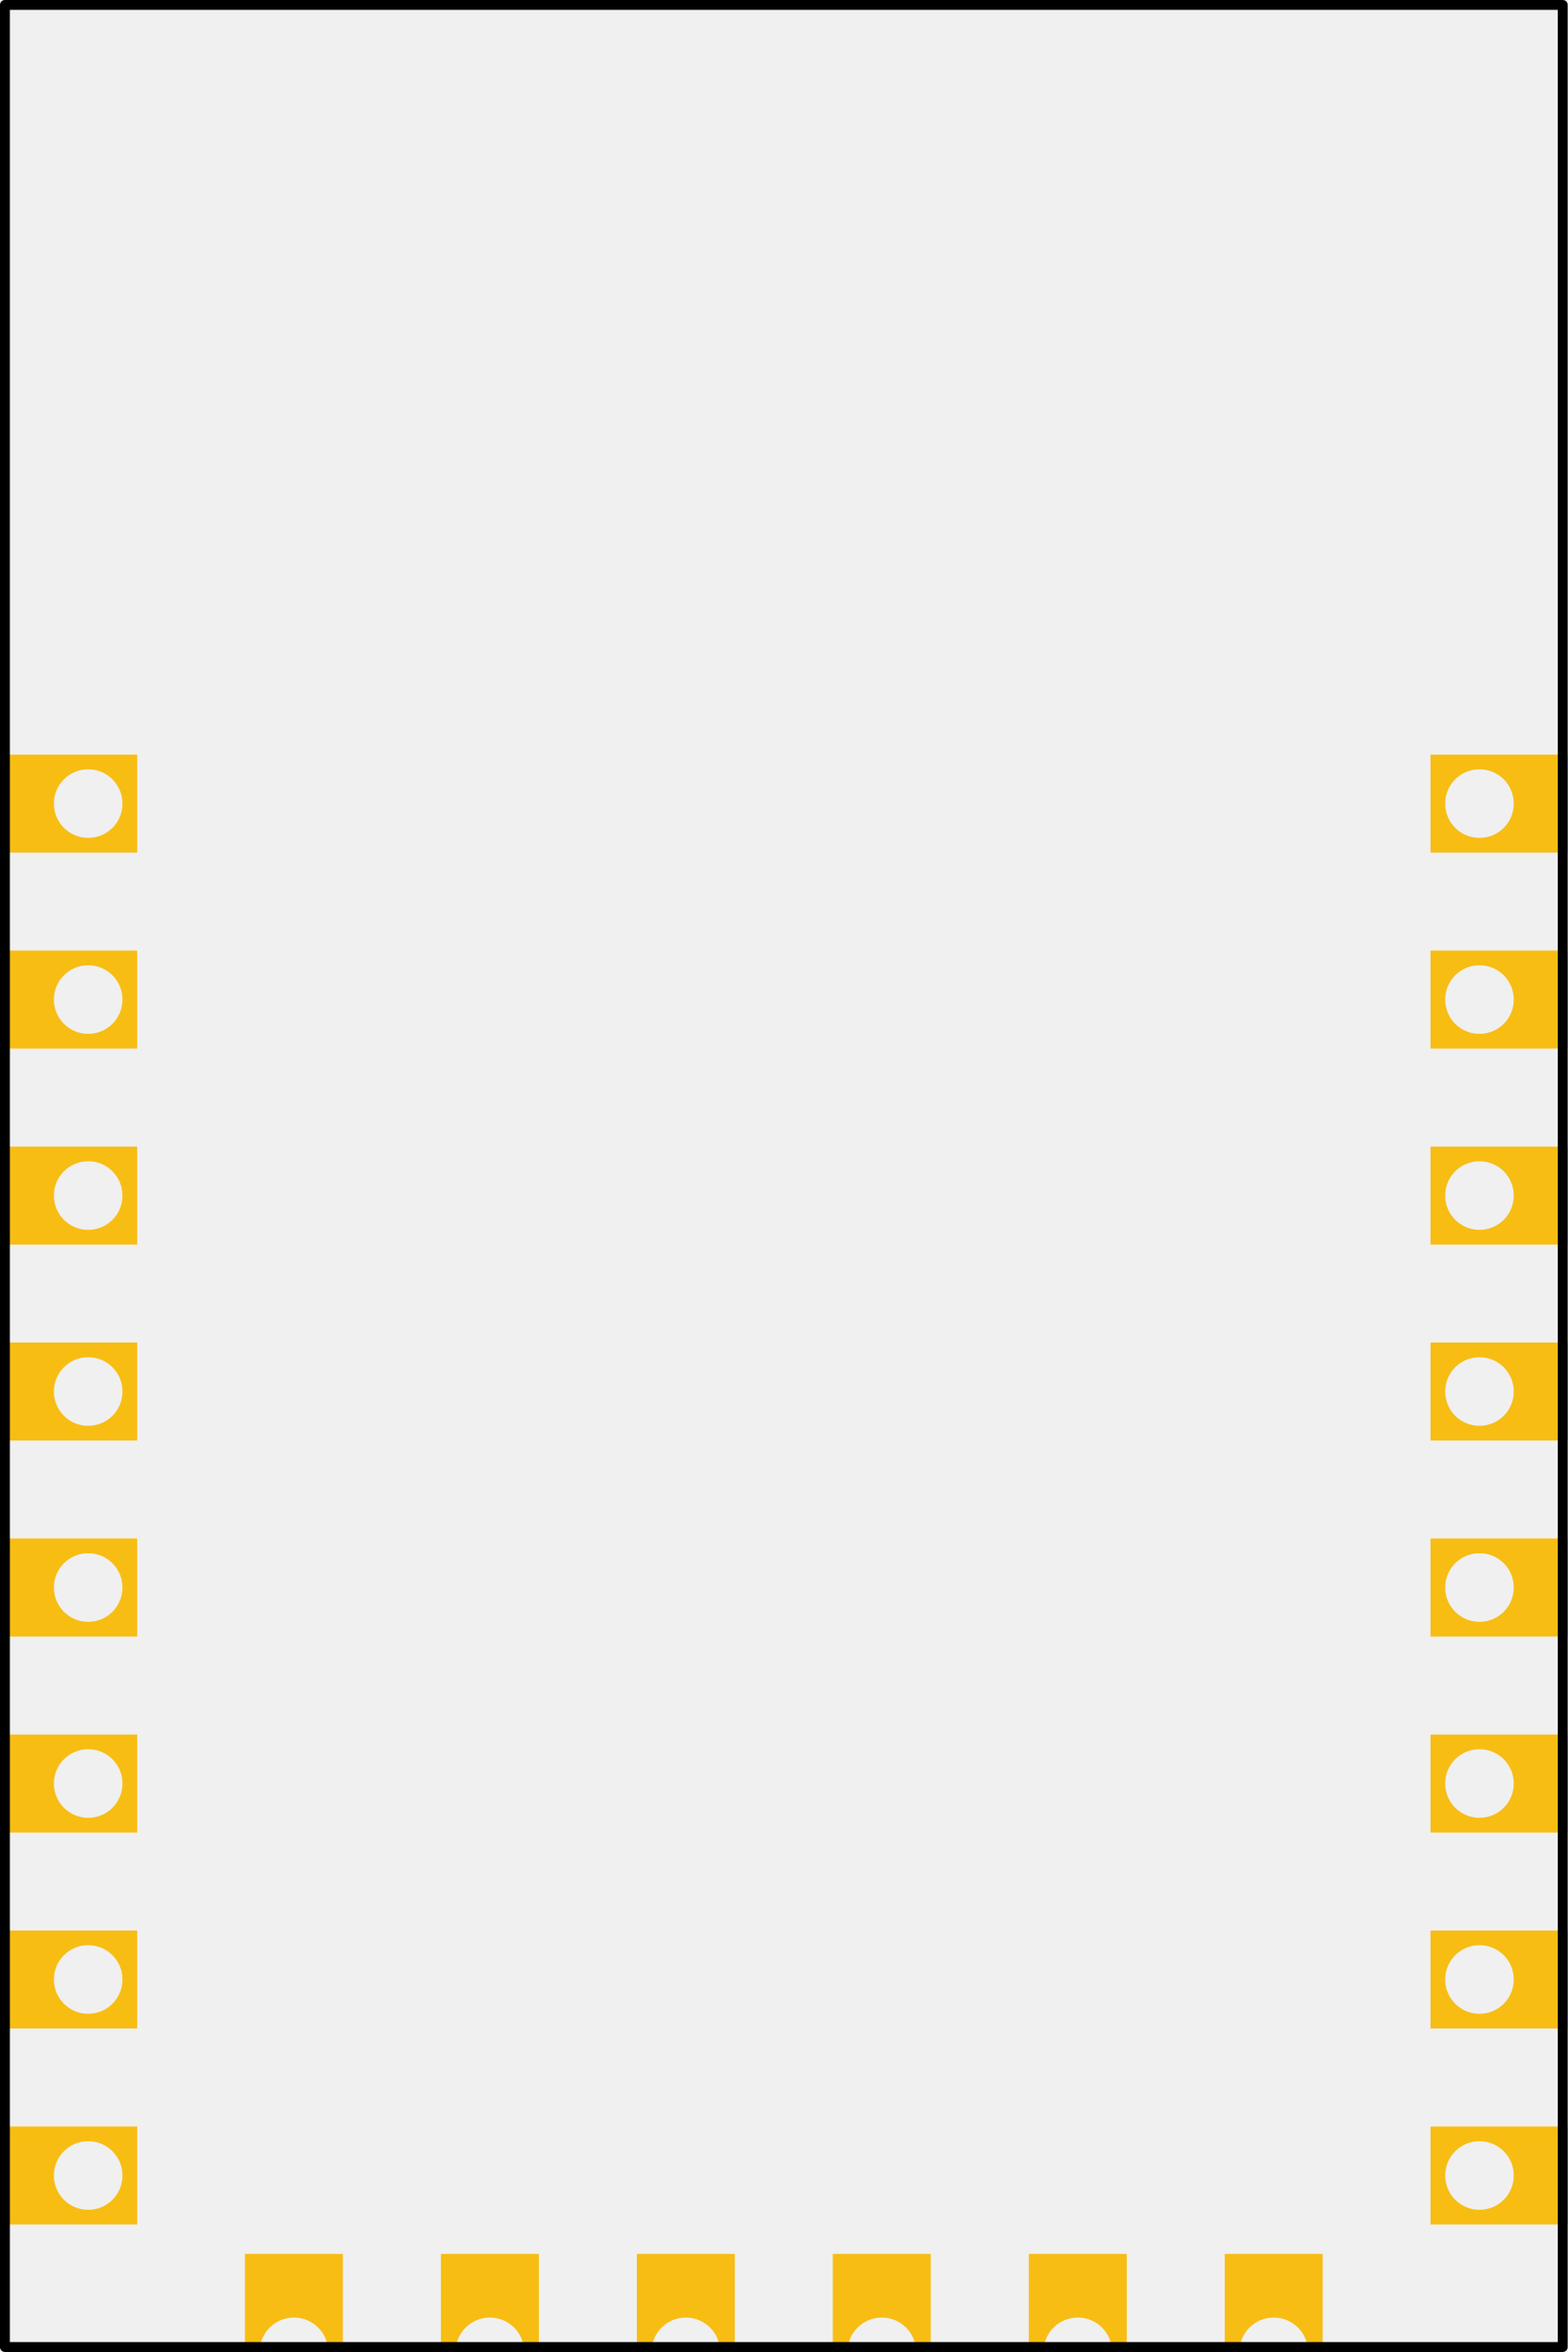
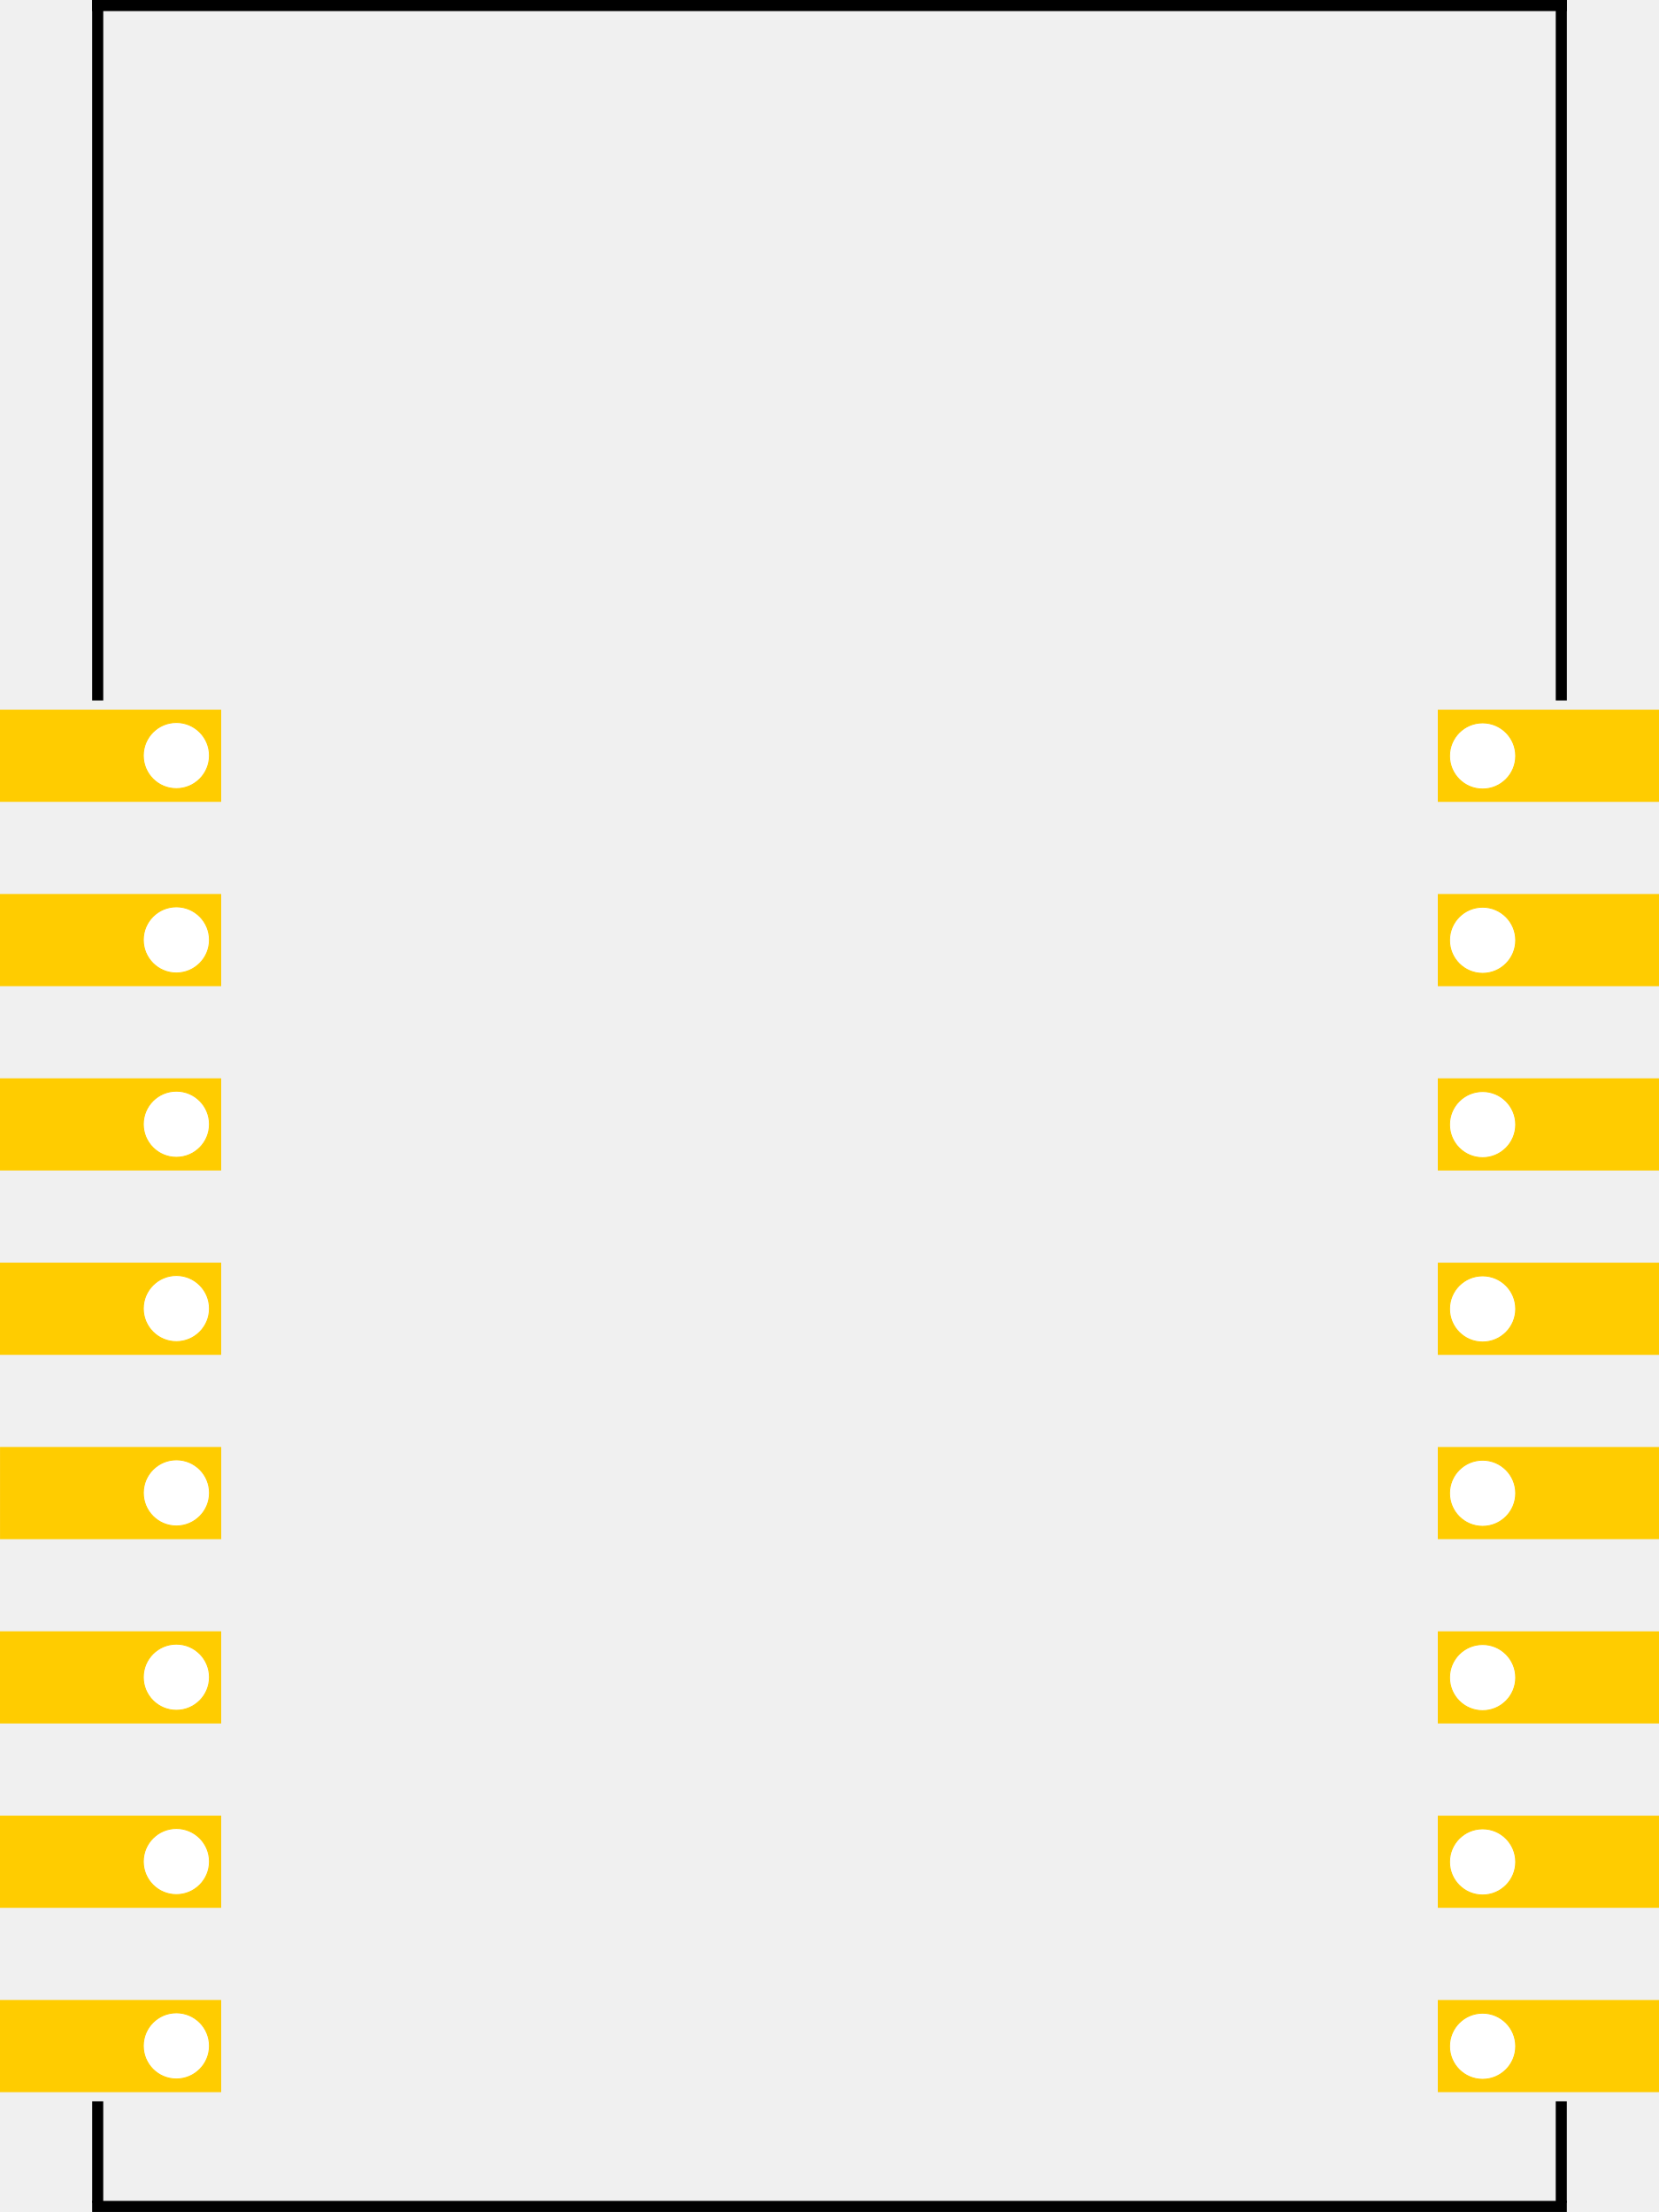
- <svg xmlns="http://www.w3.org/2000/svg" width="16mm" viewBox="0 0 56.693 85.039" height="24mm" id="svg2" version="1.1" gorn="0">
+ <svg xmlns="http://www.w3.org/2000/svg" width="18mm" viewBox="0 0 63.78 85.041" height="24mm" id="svg2" version="1.1" gorn="0">
  <defs id="defs7530" />
-   <g transform="matrix(1,0,0,0.9999216,0,-967.2452)" id="g76">
-     <g id="g74">
-       <g id="g72">
-         <g id="copper1" gorn="0.3.0.0.0">
-           <g id="copper0" gorn="0.3.0.0.0.0">
-             <path fill="#f7bd13" style="display:inline;opacity:1;stroke-miterlimit:4;stroke-dasharray:none;" d="m 51.732,994.607 v 3.543 h 4.961 v -3.543 z m 1.771,0.531 c 0.687,0 1.24,0.553 1.24,1.24 0,0.687 -0.553,1.24 -1.24,1.24 -0.687,0 -1.24,-0.553 -1.24,-1.24 0,-0.687 0.553,-1.24 1.24,-1.24 z" stroke-opacity="1" stroke-width="0.177" id="connector0pin" stroke="none" fill-opacity="1" gorn="0.3.0.0.0.0.0" />
-             <rect x="53.499" width="0.01" fill="none" height="0.007" y="996.375" stroke-width="0" id="connector0terminal" stroke="none" gorn="0.3.0.0.0.0.1" />
-             <path fill="#f7bd13" style="display:inline;opacity:1;stroke-miterlimit:4;stroke-dasharray:none;" d="m 51.732,1001.693 v 3.543 h 4.961 v -3.543 z m 1.771,0.531 c 0.687,0 1.24,0.553 1.24,1.24 0,0.687 -0.553,1.24 -1.24,1.24 -0.687,0 -1.24,-0.553 -1.24,-1.24 0,-0.687 0.553,-1.24 1.24,-1.24 z" stroke-opacity="1" stroke-width="0.177" id="connector1pin" stroke="none" fill-opacity="1" gorn="0.3.0.0.0.0.2" />
-             <rect x="53.499" width="0.01" fill="none" height="0.007" y="1003.46" stroke-width="0" id="connector1terminal" stroke="none" gorn="0.3.0.0.0.0.3" />
-             <path fill="#f7bd13" style="display:inline;opacity:1;stroke-miterlimit:4;stroke-dasharray:none;" d="m 51.732,1008.78 v 3.543 h 4.961 v -3.543 z m 1.771,0.531 c 0.687,0 1.24,0.553 1.24,1.24 0,0.687 -0.553,1.24 -1.24,1.24 -0.687,0 -1.24,-0.553 -1.24,-1.24 0,-0.687 0.553,-1.24 1.24,-1.24 z" stroke-opacity="1" stroke-width="0.177" id="connector2pin" stroke="none" fill-opacity="1" gorn="0.3.0.0.0.0.4" />
-             <rect x="53.499" width="0.01" fill="none" height="0.007" y="1010.55" stroke-width="0" id="connector2terminal" stroke="none" gorn="0.3.0.0.0.0.5" />
-             <path fill="#f7bd13" style="display:inline;opacity:1;stroke-miterlimit:4;stroke-dasharray:none;" d="m 51.732,1015.866 v 3.543 h 4.961 v -3.543 z m 1.771,0.531 c 0.687,0 1.24,0.553 1.24,1.24 0,0.687 -0.553,1.24 -1.24,1.24 -0.687,0 -1.24,-0.553 -1.24,-1.24 0,-0.687 0.553,-1.24 1.24,-1.24 z" stroke-opacity="1" stroke-width="0.177" id="connector3pin" stroke="none" fill-opacity="1" gorn="0.3.0.0.0.0.6" />
-             <path fill="#f7bd13" style="display:inline;opacity:1;stroke-miterlimit:4;stroke-dasharray:none;" d="m 51.732,1022.953 v 3.543 h 4.961 v -3.543 z m 1.771,0.531 c 0.687,0 1.24,0.553 1.24,1.24 0,0.687 -0.553,1.24 -1.24,1.24 -0.687,0 -1.24,-0.553 -1.24,-1.24 0,-0.687 0.553,-1.24 1.24,-1.24 z" stroke-opacity="1" stroke-width="0.177" id="connector4pin" stroke="none" fill-opacity="1" gorn="0.3.0.0.0.0.7" />
-             <rect x="53.499" width="0.01" fill="none" height="0.007" y="1024.72" stroke-width="0" id="connector4terminal" stroke="none" gorn="0.3.0.0.0.0.8" />
-             <path fill="#f7bd13" style="display:inline;opacity:1;stroke-miterlimit:4;stroke-dasharray:none;" d="m 51.732,1030.04 v 3.543 h 4.961 v -3.543 z m 1.771,0.531 c 0.687,0 1.24,0.553 1.24,1.24 0,0.687 -0.553,1.24 -1.24,1.24 -0.687,0 -1.24,-0.553 -1.24,-1.24 0,-0.687 0.553,-1.24 1.24,-1.24 z" stroke-opacity="1" stroke-width="0.177" id="connector5pin" stroke="none" fill-opacity="1" gorn="0.3.0.0.0.0.9" />
-             <rect x="53.499" width="0.01" fill="none" height="0.007" y="1031.81" stroke-width="0" id="connector5terminal" stroke="none" gorn="0.3.0.0.0.0.10" />
-             <path fill="#f7bd13" style="display:inline;opacity:1;stroke-miterlimit:4;stroke-dasharray:none;" d="m 51.732,1037.126 v 3.543 h 4.961 v -3.543 z m 1.771,0.531 c 0.687,0 1.24,0.553 1.24,1.24 0,0.687 -0.553,1.24 -1.24,1.24 -0.687,0 -1.24,-0.553 -1.24,-1.24 0,-0.687 0.553,-1.24 1.24,-1.24 z" stroke-opacity="1" stroke-width="0.177" id="connector6pin" stroke="none" fill-opacity="1" gorn="0.3.0.0.0.0.11" />
-             <rect x="53.499" width="0.01" fill="none" height="0.007" y="1038.79" stroke-width="0" id="connector6terminal" stroke="none" gorn="0.3.0.0.0.0.12" />
-             <path fill="#f7bd13" style="display:inline;opacity:1;stroke-miterlimit:4;stroke-dasharray:none;" d="m 51.732,1044.214 v 3.543 h 4.961 v -3.543 z m 1.771,0.531 c 0.687,0 1.24,0.553 1.24,1.24 0,0.687 -0.553,1.24 -1.24,1.24 -0.687,0 -1.24,-0.553 -1.24,-1.24 0,-0.687 0.553,-1.24 1.24,-1.24 z" stroke-opacity="1" stroke-width="0.177" id="connector7pin" stroke="none" fill-opacity="1" gorn="0.3.0.0.0.0.13" />
-             <rect x="53.499" width="0.01" fill="none" height="0.007" y="1045.98" stroke-width="0" id="connector7terminal" stroke="none" gorn="0.3.0.0.0.0.14" />
-             <path fill="#f7bd13" style="display:inline;opacity:1;stroke-miterlimit:4;stroke-dasharray:none;" d="m 44.291,1048.819 v 3.543 h 0.531 c 0,-0.687 0.553,-1.24 1.24,-1.24 0.687,0 1.24,0.553 1.24,1.24 h 0.531 v -3.543 z" stroke-opacity="1" stroke-width="0.177" id="connector16pin" stroke="none" fill-opacity="1" gorn="0.3.0.0.0.0.15" />
-             <rect x="46.059" width="0.007" fill="none" height="0.007" y="1052.36" stroke-width="0" id="connector16terminal" stroke="none" gorn="0.3.0.0.0.0.16" />
-             <path fill="#f7bd13" style="display:inline;opacity:1;stroke-miterlimit:4;stroke-dasharray:none;" d="m 37.205,1048.819 v 3.543 h 0.531 c 0,-0.687 0.553,-1.24 1.24,-1.24 0.687,0 1.24,0.553 1.24,1.24 h 0.531 v -3.543 z" stroke-opacity="1" stroke-width="0.177" id="connector17pin" stroke="none" fill-opacity="1" gorn="0.3.0.0.0.0.17" />
-             <rect x="38.973" width="0.007" fill="none" height="0.007" y="1052.36" stroke-width="0" id="connector17terminal" stroke="none" gorn="0.3.0.0.0.0.18" />
-             <path fill="#f7bd13" style="display:inline;opacity:1;stroke-miterlimit:4;stroke-dasharray:none;" d="m 30.118,1048.819 v 3.543 h 0.531 c 0,-0.687 0.553,-1.24 1.24,-1.24 0.687,0 1.24,0.553 1.24,1.24 h 0.531 v -3.543 z" stroke-opacity="1" stroke-width="0.177" id="connector18pin" stroke="none" fill-opacity="1" gorn="0.3.0.0.0.0.19" />
-             <rect x="31.886" width="0.007" fill="none" height="0.007" y="1052.36" stroke-width="0" id="connector18terminal" stroke="none" gorn="0.3.0.0.0.0.20" />
-             <path fill="#f7bd13" style="display:inline;opacity:1;stroke-miterlimit:4;stroke-dasharray:none;" d="m 23.031,1048.819 v 3.543 h 0.531 c 0,-0.687 0.553,-1.24 1.24,-1.24 0.687,0 1.24,0.553 1.24,1.24 h 0.531 v -3.543 z" stroke-opacity="1" stroke-width="0.177" id="connector19pin" stroke="none" fill-opacity="1" gorn="0.3.0.0.0.0.21" />
-             <rect x="24.799" width="0.007" fill="none" height="0.007" y="1052.36" stroke-width="0" id="connector19terminal" stroke="none" gorn="0.3.0.0.0.0.22" />
-             <path fill="#f7bd13" style="display:inline;opacity:1;stroke-miterlimit:4;stroke-dasharray:none;" d="m 15.945,1048.819 v 3.543 h 0.531 c 0,-0.687 0.553,-1.24 1.24,-1.24 0.687,0 1.24,0.553 1.24,1.24 h 0.531 v -3.543 z" stroke-opacity="1" stroke-width="0.177" id="connector20pin" stroke="none" fill-opacity="1" gorn="0.3.0.0.0.0.23" />
-             <rect x="17.713" width="0.007" fill="none" height="0.007" y="1052.36" stroke-width="0" id="connector20terminal" stroke="none" gorn="0.3.0.0.0.0.24" />
-             <path fill="#f7bd13" style="display:inline;opacity:1;stroke-miterlimit:4;stroke-dasharray:none;" d="m 8.858,1048.819 v 3.543 h 0.531 c 0,-0.687 0.553,-1.24 1.24,-1.24 0.687,0 1.24,0.553 1.24,1.24 h 0.531 v -3.543 z" stroke-opacity="1" stroke-width="0.177" id="connector21pin" stroke="none" fill-opacity="1" gorn="0.3.0.0.0.0.25" />
-             <rect x="10.626" width="0.007" fill="none" height="0.007" y="1052.36" stroke-width="0" id="connector21terminal" stroke="none" gorn="0.3.0.0.0.0.26" />
-             <path fill="#f7bd13" style="display:inline;opacity:1;stroke-miterlimit:4;stroke-dasharray:none;" d="m 0,1044.214 v 3.543 h 4.961 v -3.543 z m 3.189,0.531 c 0.687,0 1.24,0.553 1.24,1.24 0,0.687 -0.553,1.24 -1.24,1.24 -0.687,0 -1.24,-0.553 -1.24,-1.24 0,-0.687 0.553,-1.24 1.24,-1.24 z" stroke-opacity="1" stroke-width="0.177" id="connector8pin" stroke="none" fill-opacity="1" gorn="0.3.0.0.0.0.27" />
-             <rect x="3.184" width="0.01" fill="none" height="0.007" y="1045.98" stroke-width="0" id="connector8terminal" stroke="none" gorn="0.3.0.0.0.0.28" />
-             <path fill="#f7bd13" style="display:inline;opacity:1;stroke-miterlimit:4;stroke-dasharray:none;" d="m 0,1037.126 v 3.543 h 4.961 v -3.543 z m 3.189,0.531 c 0.687,0 1.24,0.553 1.24,1.24 0,0.687 -0.553,1.24 -1.24,1.24 -0.687,0 -1.24,-0.553 -1.24,-1.24 0,-0.687 0.553,-1.24 1.24,-1.24 z" stroke-opacity="1" stroke-width="0.177" id="connector9pin" stroke="none" fill-opacity="1" gorn="0.3.0.0.0.0.29" />
-             <rect x="3.184" width="0.01" fill="none" height="0.007" y="1038.89" stroke-width="0" id="connector9terminal" stroke="none" gorn="0.3.0.0.0.0.30" />
-             <path fill="#f7bd13" style="display:inline;opacity:1;stroke-miterlimit:4;stroke-dasharray:none;" d="m 0,1030.04 v 3.543 h 4.961 v -3.543 z m 3.189,0.531 c 0.687,0 1.24,0.553 1.24,1.24 0,0.687 -0.553,1.24 -1.24,1.24 -0.687,0 -1.24,-0.553 -1.24,-1.24 0,-0.687 0.553,-1.24 1.24,-1.24 z" stroke-opacity="1" stroke-width="0.177" id="connector10pin" stroke="none" fill-opacity="1" gorn="0.3.0.0.0.0.31" />
-             <rect x="3.184" width="0.01" fill="none" height="0.007" y="1031.81" stroke-width="0" id="connector10terminal" stroke="none" gorn="0.3.0.0.0.0.32" />
-             <path fill="#f7bd13" style="display:inline;opacity:1;stroke-miterlimit:4;stroke-dasharray:none;" d="m 0,1022.953 v 3.543 h 4.961 v -3.543 z m 3.189,0.531 c 0.687,0 1.24,0.553 1.24,1.24 0,0.687 -0.553,1.24 -1.24,1.24 -0.687,0 -1.24,-0.553 -1.24,-1.24 0,-0.687 0.553,-1.24 1.24,-1.24 z" stroke-opacity="1" stroke-width="0.177" id="connector11pin" stroke="none" fill-opacity="1" gorn="0.3.0.0.0.0.33" />
-             <rect x="3.184" width="0.01" fill="none" height="0.007" y="1024.72" stroke-width="0" id="connector11terminal" stroke="none" gorn="0.3.0.0.0.0.34" />
-             <path fill="#f7bd13" style="display:inline;opacity:1;stroke-miterlimit:4;stroke-dasharray:none;" d="m 0,1015.866 v 3.543 h 4.961 v -3.543 z m 3.189,0.531 c 0.687,0 1.24,0.553 1.24,1.24 0,0.687 -0.553,1.24 -1.24,1.24 -0.687,0 -1.24,-0.553 -1.24,-1.24 0,-0.687 0.553,-1.24 1.24,-1.24 z" stroke-opacity="1" stroke-width="0.177" id="connector12pin" stroke="none" fill-opacity="1" gorn="0.3.0.0.0.0.35" />
-             <rect x="3.184" width="0.01" fill="none" height="0.007" y="1017.63" stroke-width="0" id="connector12terminal" stroke="none" gorn="0.3.0.0.0.0.36" />
-             <path fill="#f7bd13" style="display:inline;opacity:1;stroke-miterlimit:4;stroke-dasharray:none;" d="m 0,1008.78 v 3.543 h 4.961 v -3.543 z m 3.189,0.531 c 0.687,0 1.24,0.553 1.24,1.24 0,0.687 -0.553,1.24 -1.24,1.24 -0.687,0 -1.24,-0.553 -1.24,-1.24 0,-0.687 0.553,-1.24 1.24,-1.24 z" stroke-opacity="1" stroke-width="0.177" id="connector13pin" stroke="none" fill-opacity="1" gorn="0.3.0.0.0.0.37" />
-             <rect x="3.184" width="0.01" fill="none" height="0.007" y="1010.55" stroke-width="0" id="connector13terminal" stroke="none" gorn="0.3.0.0.0.0.38" />
-             <path fill="#f7bd13" style="display:inline;opacity:1;stroke-miterlimit:4;stroke-dasharray:none;" d="m 0,1001.693 v 3.543 h 4.961 v -3.543 z m 3.189,0.531 c 0.687,0 1.24,0.553 1.24,1.24 0,0.687 -0.553,1.24 -1.24,1.24 -0.687,0 -1.24,-0.553 -1.24,-1.24 0,-0.687 0.553,-1.24 1.24,-1.24 z" stroke-opacity="1" stroke-width="0.177" id="connector14pin" stroke="none" fill-opacity="1" gorn="0.3.0.0.0.0.39" />
-             <rect x="3.184" width="0.01" fill="none" height="0.007" y="1003.46" stroke-width="0" id="connector14terminal" stroke="none" gorn="0.3.0.0.0.0.40" />
-             <path fill="#f7bd13" style="display:inline;opacity:1;stroke-miterlimit:4;stroke-dasharray:none;" d="m 0,994.607 v 3.543 h 4.961 v -3.543 z m 3.189,0.531 c 0.687,0 1.24,0.553 1.24,1.24 0,0.687 -0.553,1.24 -1.24,1.24 -0.687,0 -1.24,-0.553 -1.24,-1.24 0,-0.687 0.553,-1.24 1.24,-1.24 z" stroke-opacity="1" stroke-width="0.177" id="connector15pin" stroke="none" fill-opacity="1" gorn="0.3.0.0.0.0.41" />
-             <rect x="3.184" width="0.01" fill="none" height="0.007" y="996.375" stroke-width="0" id="connector15terminal" stroke="none" gorn="0.3.0.0.0.0.42" />
-             <rect x="31.886" width="0.007" fill="none" height="0.007" y="1052.36" stroke-width="0" id="rect4627-6" stroke="none" gorn="0.3.0.0.0.0.43" />
-             <rect x="10.626" width="0.007" fill="none" height="0.007" y="1052.36" stroke-width="0" id="rect4621-5" stroke="none" gorn="0.3.0.0.0.0.44" />
-             <rect x="24.799" width="0.007" fill="none" height="0.007" y="1052.36" stroke-width="0" id="rect4624-2" stroke="none" gorn="0.3.0.0.0.0.45" />
-             <rect x="17.713" width="0.007" fill="none" height="0.007" y="1052.36" stroke-width="0" id="rect4618-2" stroke="none" gorn="0.3.0.0.0.0.46" />
-             <rect x="3.184" width="0.01" fill="none" height="0.007" y="1045.98" stroke-width="0" id="rect4636-0" stroke="none" gorn="0.3.0.0.0.0.47" />
-             <rect x="38.973" width="0.007" fill="none" height="0.007" y="1052.36" stroke-width="0" id="rect4630-9" stroke="none" gorn="0.3.0.0.0.0.48" />
-             <rect x="46.059" width="0.007" fill="none" height="0.007" y="1052.36" stroke-width="0" id="rect4633-2" stroke="none" gorn="0.3.0.0.0.0.49" />
-             <rect x="3.184" width="0.01" fill="none" height="0.007" y="1038.89" stroke-width="0" id="rect4639-2" stroke="none" gorn="0.3.0.0.0.0.50" />
-             <rect x="3.184" width="0.01" fill="none" height="0.007" y="1031.81" stroke-width="0" id="rect4642-8" stroke="none" gorn="0.3.0.0.0.0.51" />
-             <rect x="3.184" width="0.01" fill="none" height="0.007" y="1024.72" stroke-width="0" id="rect4645-6" stroke="none" gorn="0.3.0.0.0.0.52" />
-             <rect x="3.184" width="0.01" fill="none" height="0.007" y="1017.63" stroke-width="0" id="rect4648-6" stroke="none" gorn="0.3.0.0.0.0.53" />
-             <rect x="3.184" width="0.01" fill="none" height="0.007" y="1010.55" stroke-width="0" id="rect4651-9" stroke="none" gorn="0.3.0.0.0.0.54" />
-             <rect x="3.184" width="0.01" fill="none" height="0.007" y="1003.46" stroke-width="0" id="rect4654-5" stroke="none" gorn="0.3.0.0.0.0.55" />
-             <rect x="3.184" width="0.01" fill="none" height="0.007" y="996.375" stroke-width="0" id="rect4657-8" stroke="none" gorn="0.3.0.0.0.0.56" />
-             <rect x="53.499" width="0.01" fill="none" height="0.007" y="1045.98" stroke-width="0" id="rect4660-3" stroke="none" gorn="0.3.0.0.0.0.57" />
-             <rect x="53.499" width="0.01" fill="none" height="0.007" y="1038.89" stroke-width="0" id="rect4663-3" stroke="none" gorn="0.3.0.0.0.0.58" />
-             <rect x="53.499" width="0.01" fill="none" height="0.007" y="1031.81" stroke-width="0" id="rect4666-9" stroke="none" gorn="0.3.0.0.0.0.59" />
-             <rect x="53.499" width="0.01" fill="none" height="0.007" y="1024.72" stroke-width="0" id="rect4669-1" stroke="none" gorn="0.3.0.0.0.0.60" />
-             <rect x="53.499" width="0.01" fill="none" height="0.007" y="1017.63" stroke-width="0" id="rect4672-2" stroke="none" gorn="0.3.0.0.0.0.61" />
-             <rect x="53.499" width="0.01" fill="none" height="0.007" y="1010.55" stroke-width="0" id="rect4675-9" stroke="none" gorn="0.3.0.0.0.0.62" />
-             <rect x="53.499" width="0.01" fill="none" height="0.007" y="1003.46" stroke-width="0" id="rect4678-3" stroke="none" gorn="0.3.0.0.0.0.63" />
-             <rect x="53.499" width="0.01" fill="none" height="0.007" y="996.375" stroke-width="0" id="rect4681-2" stroke="none" gorn="0.3.0.0.0.0.64" />
-           </g>
-         </g>
+   <g id="copper1" gorn="0.3.0.0.0" transform="translate(3.543307,-967.3232)">
+     <g id="copper0" gorn="0.3.0.0.0.0">
+       <rect x="53.499" width="0.01" fill="none" height="0.007" y="996.375" stroke-width="0" id="connector0terminal" stroke="none" gorn="0.3.0.0.0.0.1" />
+       <rect x="53.499" width="0.01" fill="none" height="0.007" y="1003.46" stroke-width="0" id="connector1terminal" stroke="none" gorn="0.3.0.0.0.0.3" />
+       <rect x="53.499" width="0.01" fill="none" height="0.007" y="1010.55" stroke-width="0" id="connector2terminal" stroke="none" gorn="0.3.0.0.0.0.5" />
+       <rect x="53.5" width="0.01" fill="none" height="0.007" y="1017.638" stroke-width="0" id="connector3terminal" stroke="none" gorn="0.3.0.0.0.0.47" />
+       <rect x="53.499" width="0.01" fill="none" height="0.007" y="1024.72" stroke-width="0" id="connector4terminal" stroke="none" gorn="0.3.0.0.0.0.8" />
+       <rect x="53.499" width="0.01" fill="none" height="0.007" y="1031.81" stroke-width="0" id="connector5terminal" stroke="none" gorn="0.3.0.0.0.0.10" />
+       <rect x="53.499" width="0.01" fill="none" height="0.007" y="1038.79" stroke-width="0" id="connector6terminal" stroke="none" gorn="0.3.0.0.0.0.12" />
+       <rect x="53.499" width="0.01" fill="none" height="0.007" y="1045.98" stroke-width="0" id="connector7terminal" stroke="none" gorn="0.3.0.0.0.0.14" />
+       <rect x="3.184" width="0.01" fill="none" height="0.007" y="1045.98" stroke-width="0" id="connector8terminal" stroke="none" gorn="0.3.0.0.0.0.28" />
+       <rect x="3.184" width="0.01" fill="none" height="0.007" y="1038.89" stroke-width="0" id="connector9terminal" stroke="none" gorn="0.3.0.0.0.0.30" />
+       <rect x="3.184" width="0.01" fill="none" height="0.007" y="1031.81" stroke-width="0" id="connector10terminal" stroke="none" gorn="0.3.0.0.0.0.32" />
+       <rect x="3.184" width="0.01" fill="none" height="0.007" y="1024.72" stroke-width="0" id="connector11terminal" stroke="none" gorn="0.3.0.0.0.0.34" />
+       <rect x="3.184" width="0.01" fill="none" height="0.007" y="1017.63" stroke-width="0" id="connector12terminal" stroke="none" gorn="0.3.0.0.0.0.36" />
+       <rect x="3.184" width="0.01" fill="none" height="0.007" y="1010.55" stroke-width="0" id="connector13terminal" stroke="none" gorn="0.3.0.0.0.0.38" />
+       <rect x="3.184" width="0.01" fill="none" height="0.007" y="1003.46" stroke-width="0" id="connector14terminal" stroke="none" gorn="0.3.0.0.0.0.40" />
+       <rect x="3.184" width="0.01" fill="none" height="0.007" y="996.375" stroke-width="0" id="connector15terminal" stroke="none" gorn="0.3.0.0.0.0.42" />
+       <g id="g2126-3" transform="rotate(180,28.34646,509.9088)">
+         <rect style="opacity:1;fill:#ffcc00;fill-rule:evenodd;stroke:#ffcc00;stroke-width:1.062;stroke-miterlimit:3.9" id="connector0pin" width="7.442" height="2.482" x="-3.013" y="22.198" />
+         <circle style="opacity:1;fill:#ffffff;fill-rule:evenodd;stroke:#ffcc00;stroke-width:0.035;stroke-miterlimit:3.9;stroke-dasharray:none" id="path1205-4" cx="3.237" cy="23.432" r="1.271" />
+       </g>
+       <g id="g2126-3-2" transform="rotate(180,28.34646,513.4521)">
+         <rect style="opacity:1;fill:#ffcc00;fill-rule:evenodd;stroke:#ffcc00;stroke-width:1.062;stroke-miterlimit:3.9" id="connector1pin" width="7.442" height="2.482" x="-3.013" y="22.198" />
+         <circle style="opacity:1;fill:#ffffff;fill-rule:evenodd;stroke:#ffcc00;stroke-width:0.035;stroke-miterlimit:3.9;stroke-dasharray:none" id="path1205-4-795" cx="3.237" cy="23.432" r="1.271" />
+       </g>
+       <g id="g2126-3-9" transform="rotate(180,28.34646,516.9954)">
+         <rect style="opacity:1;fill:#ffcc00;fill-rule:evenodd;stroke:#ffcc00;stroke-width:1.062;stroke-miterlimit:3.9" id="connector2pin" width="7.442" height="2.482" x="-3.013" y="22.198" />
+         <circle style="opacity:1;fill:#ffffff;fill-rule:evenodd;stroke:#ffcc00;stroke-width:0.035;stroke-miterlimit:3.9;stroke-dasharray:none" id="path1205-4-5" cx="3.237" cy="23.432" r="1.271" />
+       </g>
+       <g id="g2126-3-77" transform="rotate(180,28.34646,520.5387)">
+         <rect style="opacity:1;fill:#ffcc00;fill-rule:evenodd;stroke:#ffcc00;stroke-width:1.062;stroke-miterlimit:3.9" id="connector3pin" width="7.442" height="2.482" x="-3.013" y="22.198" />
+         <circle style="opacity:1;fill:#ffffff;fill-rule:evenodd;stroke:#ffcc00;stroke-width:0.035;stroke-miterlimit:3.9;stroke-dasharray:none" id="path1205-4-9" cx="3.237" cy="23.432" r="1.271" />
+       </g>
+       <g id="g32318" transform="rotate(180,28.34646,524.082)">
+         <rect style="opacity:1;fill:#ffcc00;fill-rule:evenodd;stroke:#ffcc00;stroke-width:1.062;stroke-miterlimit:3.9" id="connector4pin" width="7.442" height="2.482" x="-3.013" y="22.198" />
+         <circle style="opacity:1;fill:#ffffff;fill-rule:evenodd;stroke:#ffcc00;stroke-width:0.035;stroke-miterlimit:3.9;stroke-dasharray:none" id="path1205-4-2" cx="3.237" cy="23.432" r="1.271" />
+       </g>
+       <g id="g2126-3-89" transform="rotate(180,28.34646,527.6253)">
+         <rect style="opacity:1;fill:#ffcc00;fill-rule:evenodd;stroke:#ffcc00;stroke-width:1.062;stroke-miterlimit:3.9" id="connector5pin" width="7.442" height="2.482" x="-3.013" y="22.198" />
+         <circle style="opacity:1;fill:#ffffff;fill-rule:evenodd;stroke:#ffcc00;stroke-width:0.035;stroke-miterlimit:3.9;stroke-dasharray:none" id="path1205-4-77" cx="3.237" cy="23.432" r="1.271" />
+       </g>
+       <g id="g2126-3-8" transform="rotate(180,28.34646,531.1686)">
+         <rect style="opacity:1;fill:#ffcc00;fill-rule:evenodd;stroke:#ffcc00;stroke-width:1.062;stroke-miterlimit:3.9" id="connector6pin" width="7.442" height="2.482" x="-3.013" y="22.198" />
+         <circle style="opacity:1;fill:#ffffff;fill-rule:evenodd;stroke:#ffcc00;stroke-width:0.035;stroke-miterlimit:3.9;stroke-dasharray:none" id="path1205-4-79" cx="3.237" cy="23.432" r="1.271" />
+       </g>
+       <g id="g2126-3-4" transform="rotate(180,28.34646,534.7119)">
+         <rect style="opacity:1;fill:#ffcc00;fill-rule:evenodd;stroke:#ffcc00;stroke-width:1.062;stroke-miterlimit:3.9" id="connector7pin" width="7.442" height="2.482" x="-3.013" y="22.198" />
+         <circle style="opacity:1;fill:#ffffff;fill-rule:evenodd;stroke:#ffcc00;stroke-width:0.035;stroke-miterlimit:3.9;stroke-dasharray:none" id="path1205-4-7" cx="3.237" cy="23.432" r="1.271" />
+       </g>
+       <g id="g2126-7-132" transform="translate(3.2001291e-8,1022.546)">
+         <rect style="opacity:1;fill:#ffcc00;fill-rule:evenodd;stroke:#ffcc00;stroke-width:1.062;stroke-miterlimit:3.9" id="connector8pin" width="7.442" height="2.482" x="-3.013" y="22.198" />
+         <circle style="opacity:1;fill:#ffffff;fill-rule:evenodd;stroke:#ffcc00;stroke-width:0.035;stroke-miterlimit:3.9;stroke-dasharray:none" id="path1205-9-1" cx="3.237" cy="23.432" r="1.271" />
+       </g>
+       <g id="g2126-7-6" transform="translate(3.2001291e-8,1015.459)">
+         <rect style="opacity:1;fill:#ffcc00;fill-rule:evenodd;stroke:#ffcc00;stroke-width:1.062;stroke-miterlimit:3.9" id="connector9pin" width="7.442" height="2.482" x="-3.013" y="22.198" />
+         <circle style="opacity:1;fill:#ffffff;fill-rule:evenodd;stroke:#ffcc00;stroke-width:0.035;stroke-miterlimit:3.9;stroke-dasharray:none" id="path1205-9-92" cx="3.237" cy="23.432" r="1.271" />
+       </g>
+       <g id="g2126-7-05" transform="translate(3.200129e-8,1008.372)">
+         <rect style="opacity:1;fill:#ffcc00;fill-rule:evenodd;stroke:#ffcc00;stroke-width:1.062;stroke-miterlimit:3.9" id="connector10pin" width="7.442" height="2.482" x="-3.013" y="22.198" />
+         <circle style="opacity:1;fill:#ffffff;fill-rule:evenodd;stroke:#ffcc00;stroke-width:0.035;stroke-miterlimit:3.9;stroke-dasharray:none" id="path1205-9-9" cx="3.237" cy="23.432" r="1.271" />
+       </g>
+       <g id="g2126-7-7" transform="translate(0.00134398,1001.286)">
+         <rect style="opacity:1;fill:#ffcc00;fill-rule:evenodd;stroke:#ffcc00;stroke-width:1.062;stroke-miterlimit:3.9" id="connector11pin" width="7.442" height="2.482" x="-3.013" y="22.198" />
+         <circle style="opacity:1;fill:#ffffff;fill-rule:evenodd;stroke:#ffcc00;stroke-width:0.035;stroke-miterlimit:3.9;stroke-dasharray:none" id="path1205-9-55" cx="3.237" cy="23.432" r="1.271" />
+       </g>
+       <g id="g2126-7-13" transform="translate(3.2001291e-8,994.1992)">
+         <rect style="opacity:1;fill:#ffcc00;fill-rule:evenodd;stroke:#ffcc00;stroke-width:1.062;stroke-miterlimit:3.9" id="connector12pin" width="7.442" height="2.482" x="-3.013" y="22.198" />
+         <circle style="opacity:1;fill:#ffffff;fill-rule:evenodd;stroke:#ffcc00;stroke-width:0.035;stroke-miterlimit:3.9;stroke-dasharray:none" id="path1205-9-59" cx="3.237" cy="23.432" r="1.271" />
+       </g>
+       <g id="g2126-7-2" transform="translate(3.2001291e-8,987.1126)">
+         <rect style="opacity:1;fill:#ffcc00;fill-rule:evenodd;stroke:#ffcc00;stroke-width:1.062;stroke-miterlimit:3.9" id="connector13pin" width="7.442" height="2.482" x="-3.013" y="22.198" />
+         <circle style="opacity:1;fill:#ffffff;fill-rule:evenodd;stroke:#ffcc00;stroke-width:0.035;stroke-miterlimit:3.9;stroke-dasharray:none" id="path1205-9-6" cx="3.237" cy="23.432" r="1.271" />
+       </g>
+       <g id="g2126-7" transform="translate(3.200129e-8,980.0259)">
+         <rect style="opacity:1;fill:#ffcc00;fill-rule:evenodd;stroke:#ffcc00;stroke-width:1.062;stroke-miterlimit:3.9" id="connector14pin" width="7.442" height="2.482" x="-3.013" y="22.198" />
+         <circle style="opacity:1;fill:#ffffff;fill-rule:evenodd;stroke:#ffcc00;stroke-width:0.035;stroke-miterlimit:3.9;stroke-dasharray:none" id="path1205-9" cx="3.237" cy="23.432" r="1.271" />
+       </g>
+       <g id="g2126" transform="translate(0,972.9393)">
+         <rect style="opacity:1;fill:#ffcc00;fill-rule:evenodd;stroke:#ffcc00;stroke-width:1.062;stroke-miterlimit:3.9" id="connector15pin" width="7.442" height="2.482" x="-3.013" y="22.198" />
+         <circle style="opacity:1;fill:#ffffff;fill-rule:evenodd;stroke:#ffcc00;stroke-width:0.035;stroke-miterlimit:3.9;stroke-dasharray:none" id="path1205" cx="3.237" cy="23.432" r="1.271" />
      </g>
    </g>
  </g>
-   <g id="silkscreen" gorn="0.4">
-     <rect x="0.178" width="56.336" fill="#010101" style="opacity:1;stroke-linejoin:round;stroke-miterlimit:4;stroke-dasharray:none;" height="84.682" stroke-opacity="1" y="0.178" stroke-width="0.357" id="rect956" stroke="#000000" fill-opacity="0" gorn="0.4.0" />
+   <g id="silkscreen" transform="translate(3.543307)">
+     <path style="opacity:1;fill:none;fill-rule:evenodd;stroke:#000000;stroke-width:0.426;stroke-miterlimit:3.9;stroke-dasharray:none" d="M 0,0.213 H 56.693" id="path448" />
+     <path style="fill:none;fill-rule:evenodd;stroke:#000000;stroke-width:0.426;stroke-miterlimit:3.9;stroke-dasharray:none" d="M 0,84.827 H 56.693" id="path448-4" />
+     <path style="opacity:1;fill:#000000;fill-rule:evenodd;stroke:#000000;stroke-width:0.426;stroke-miterlimit:3.9;stroke-dasharray:none" d="M 0.213,0 V 26.929" id="path2195" />
+     <path style="fill:#000000;fill-rule:evenodd;stroke:#000000;stroke-width:0.426;stroke-miterlimit:3.9;stroke-dasharray:none" d="M 56.481,0 V 26.929" id="path2195-1" />
+     <path style="opacity:1;fill:#000000;fill-rule:evenodd;stroke:#000000;stroke-width:0.425;stroke-miterlimit:3.9;stroke-dasharray:none" d="m 0.213,80.787 v 3.898" id="path3307" />
+     <path style="fill:#000000;fill-rule:evenodd;stroke:#000000;stroke-width:0.425;stroke-miterlimit:3.9;stroke-dasharray:none" d="m 56.48,80.787 v 3.898" id="path3307-1" />
  </g>
</svg>
